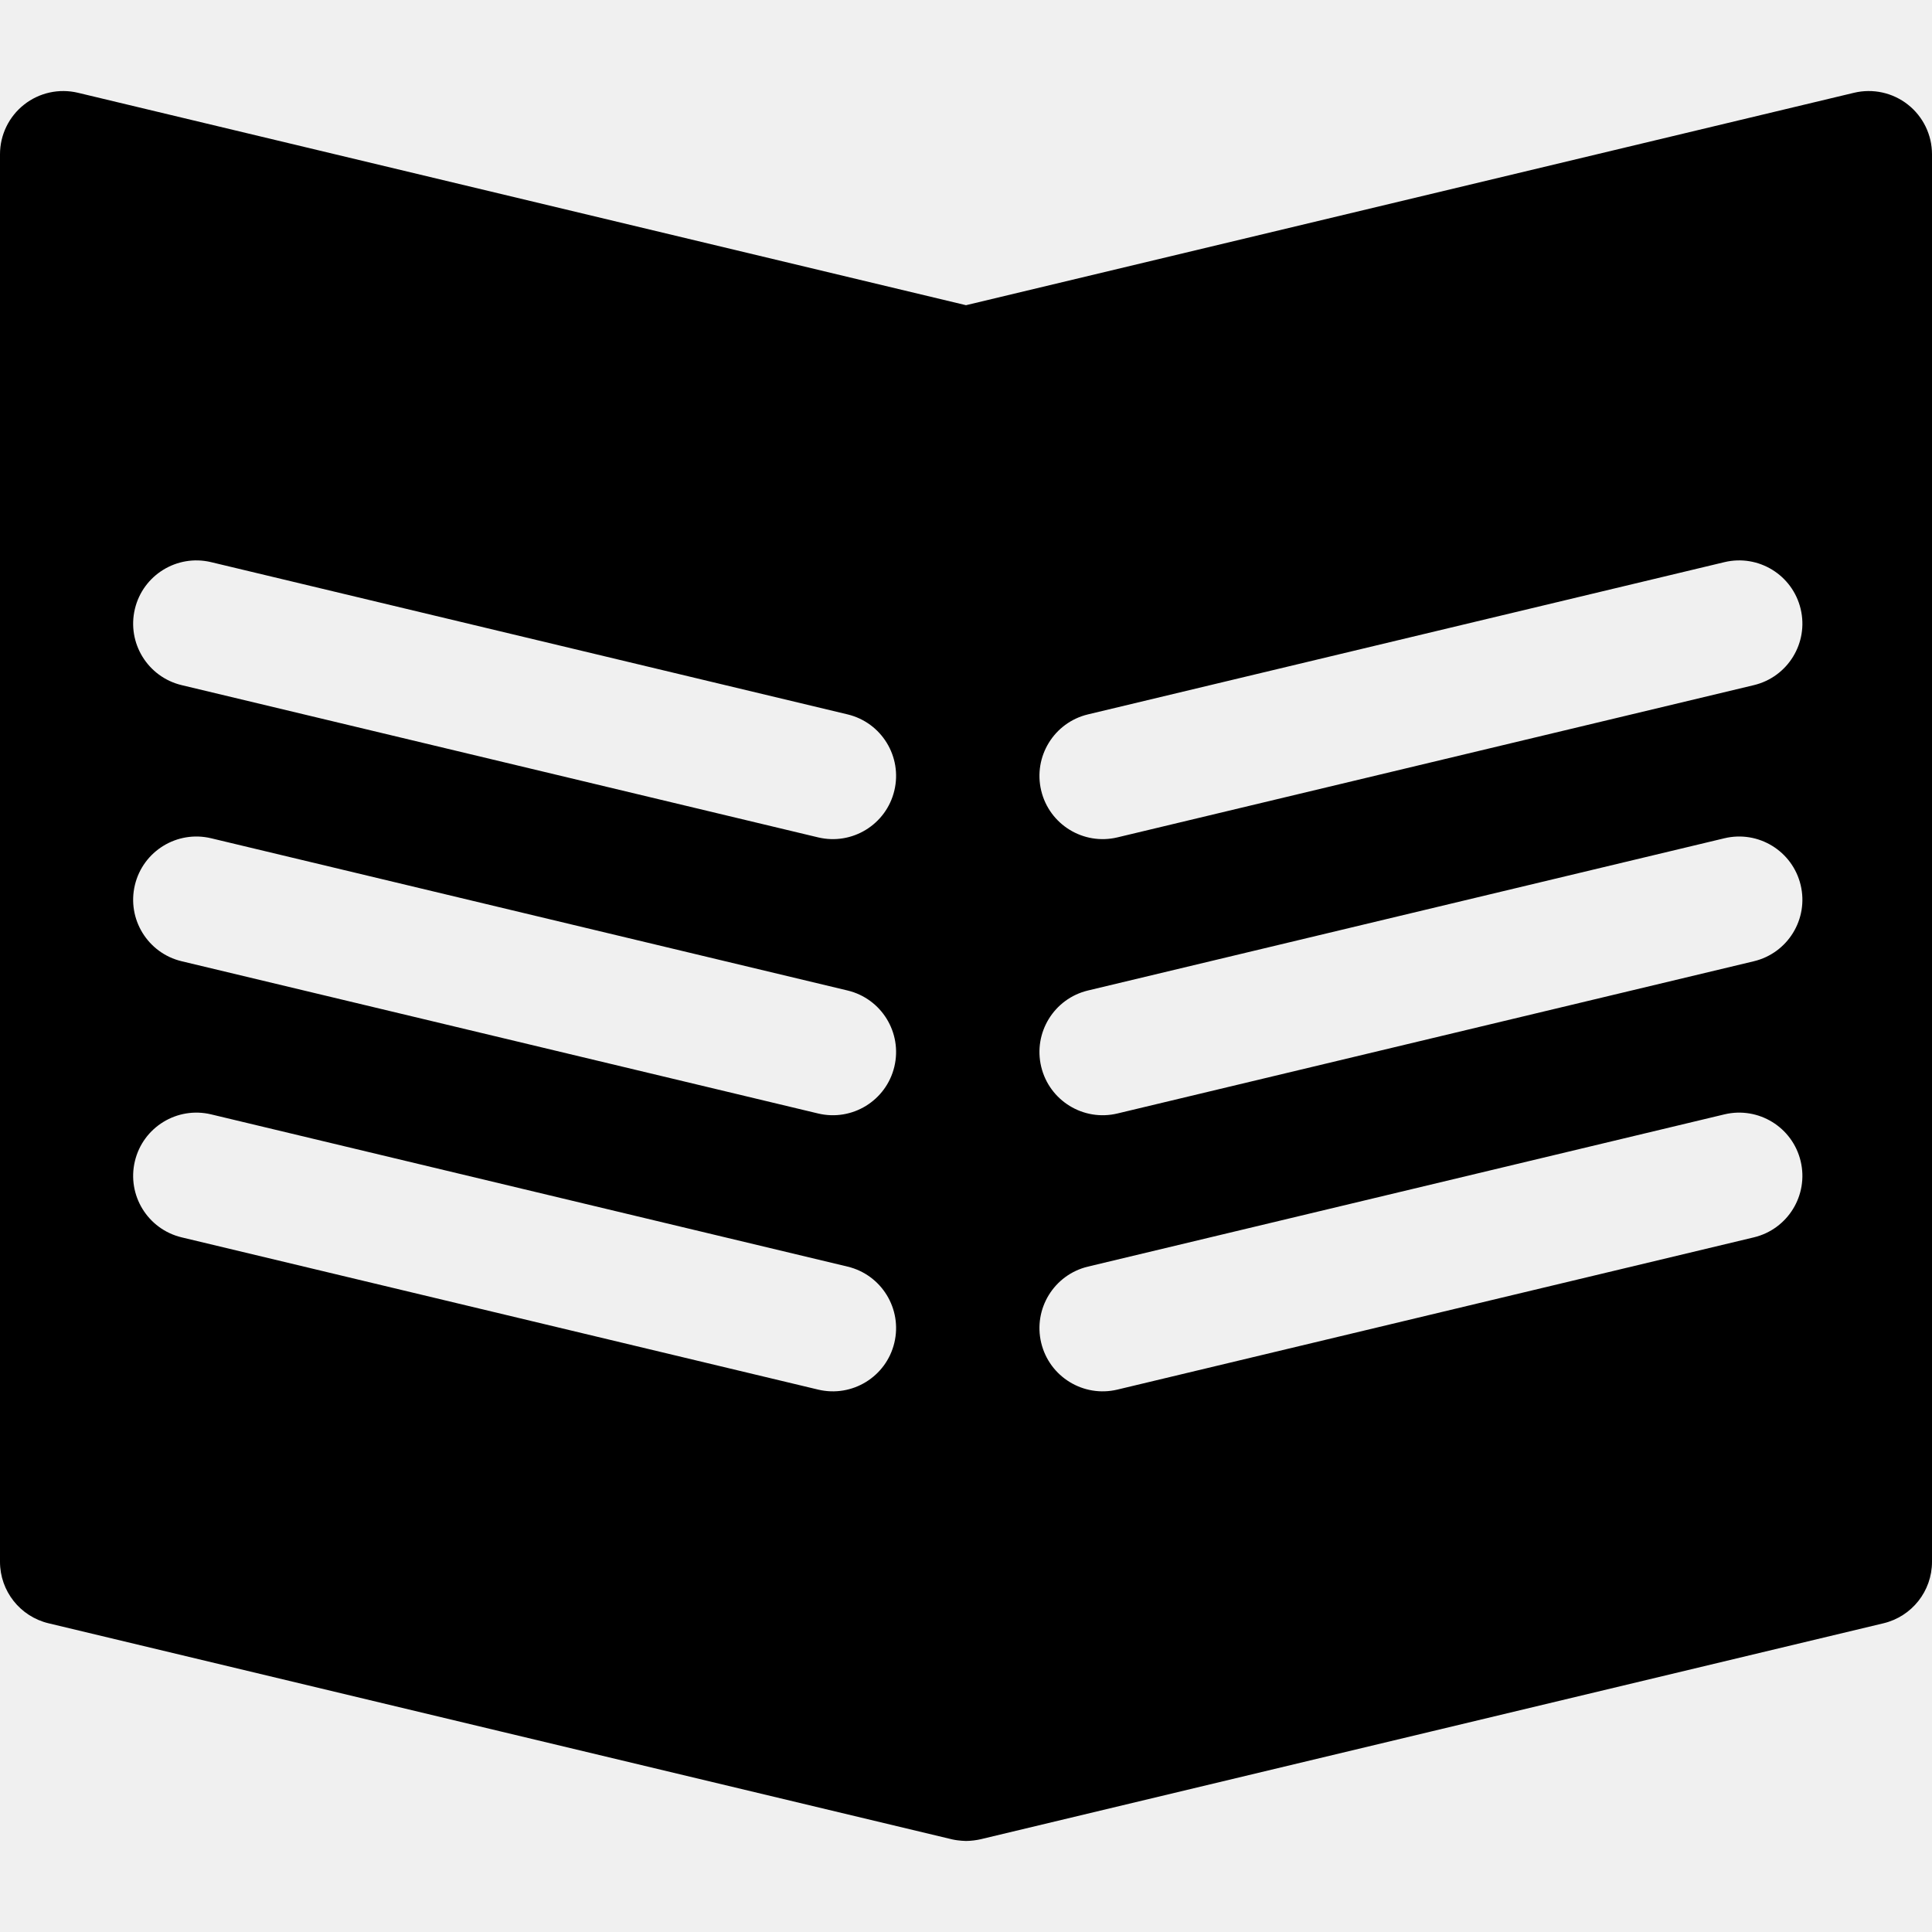
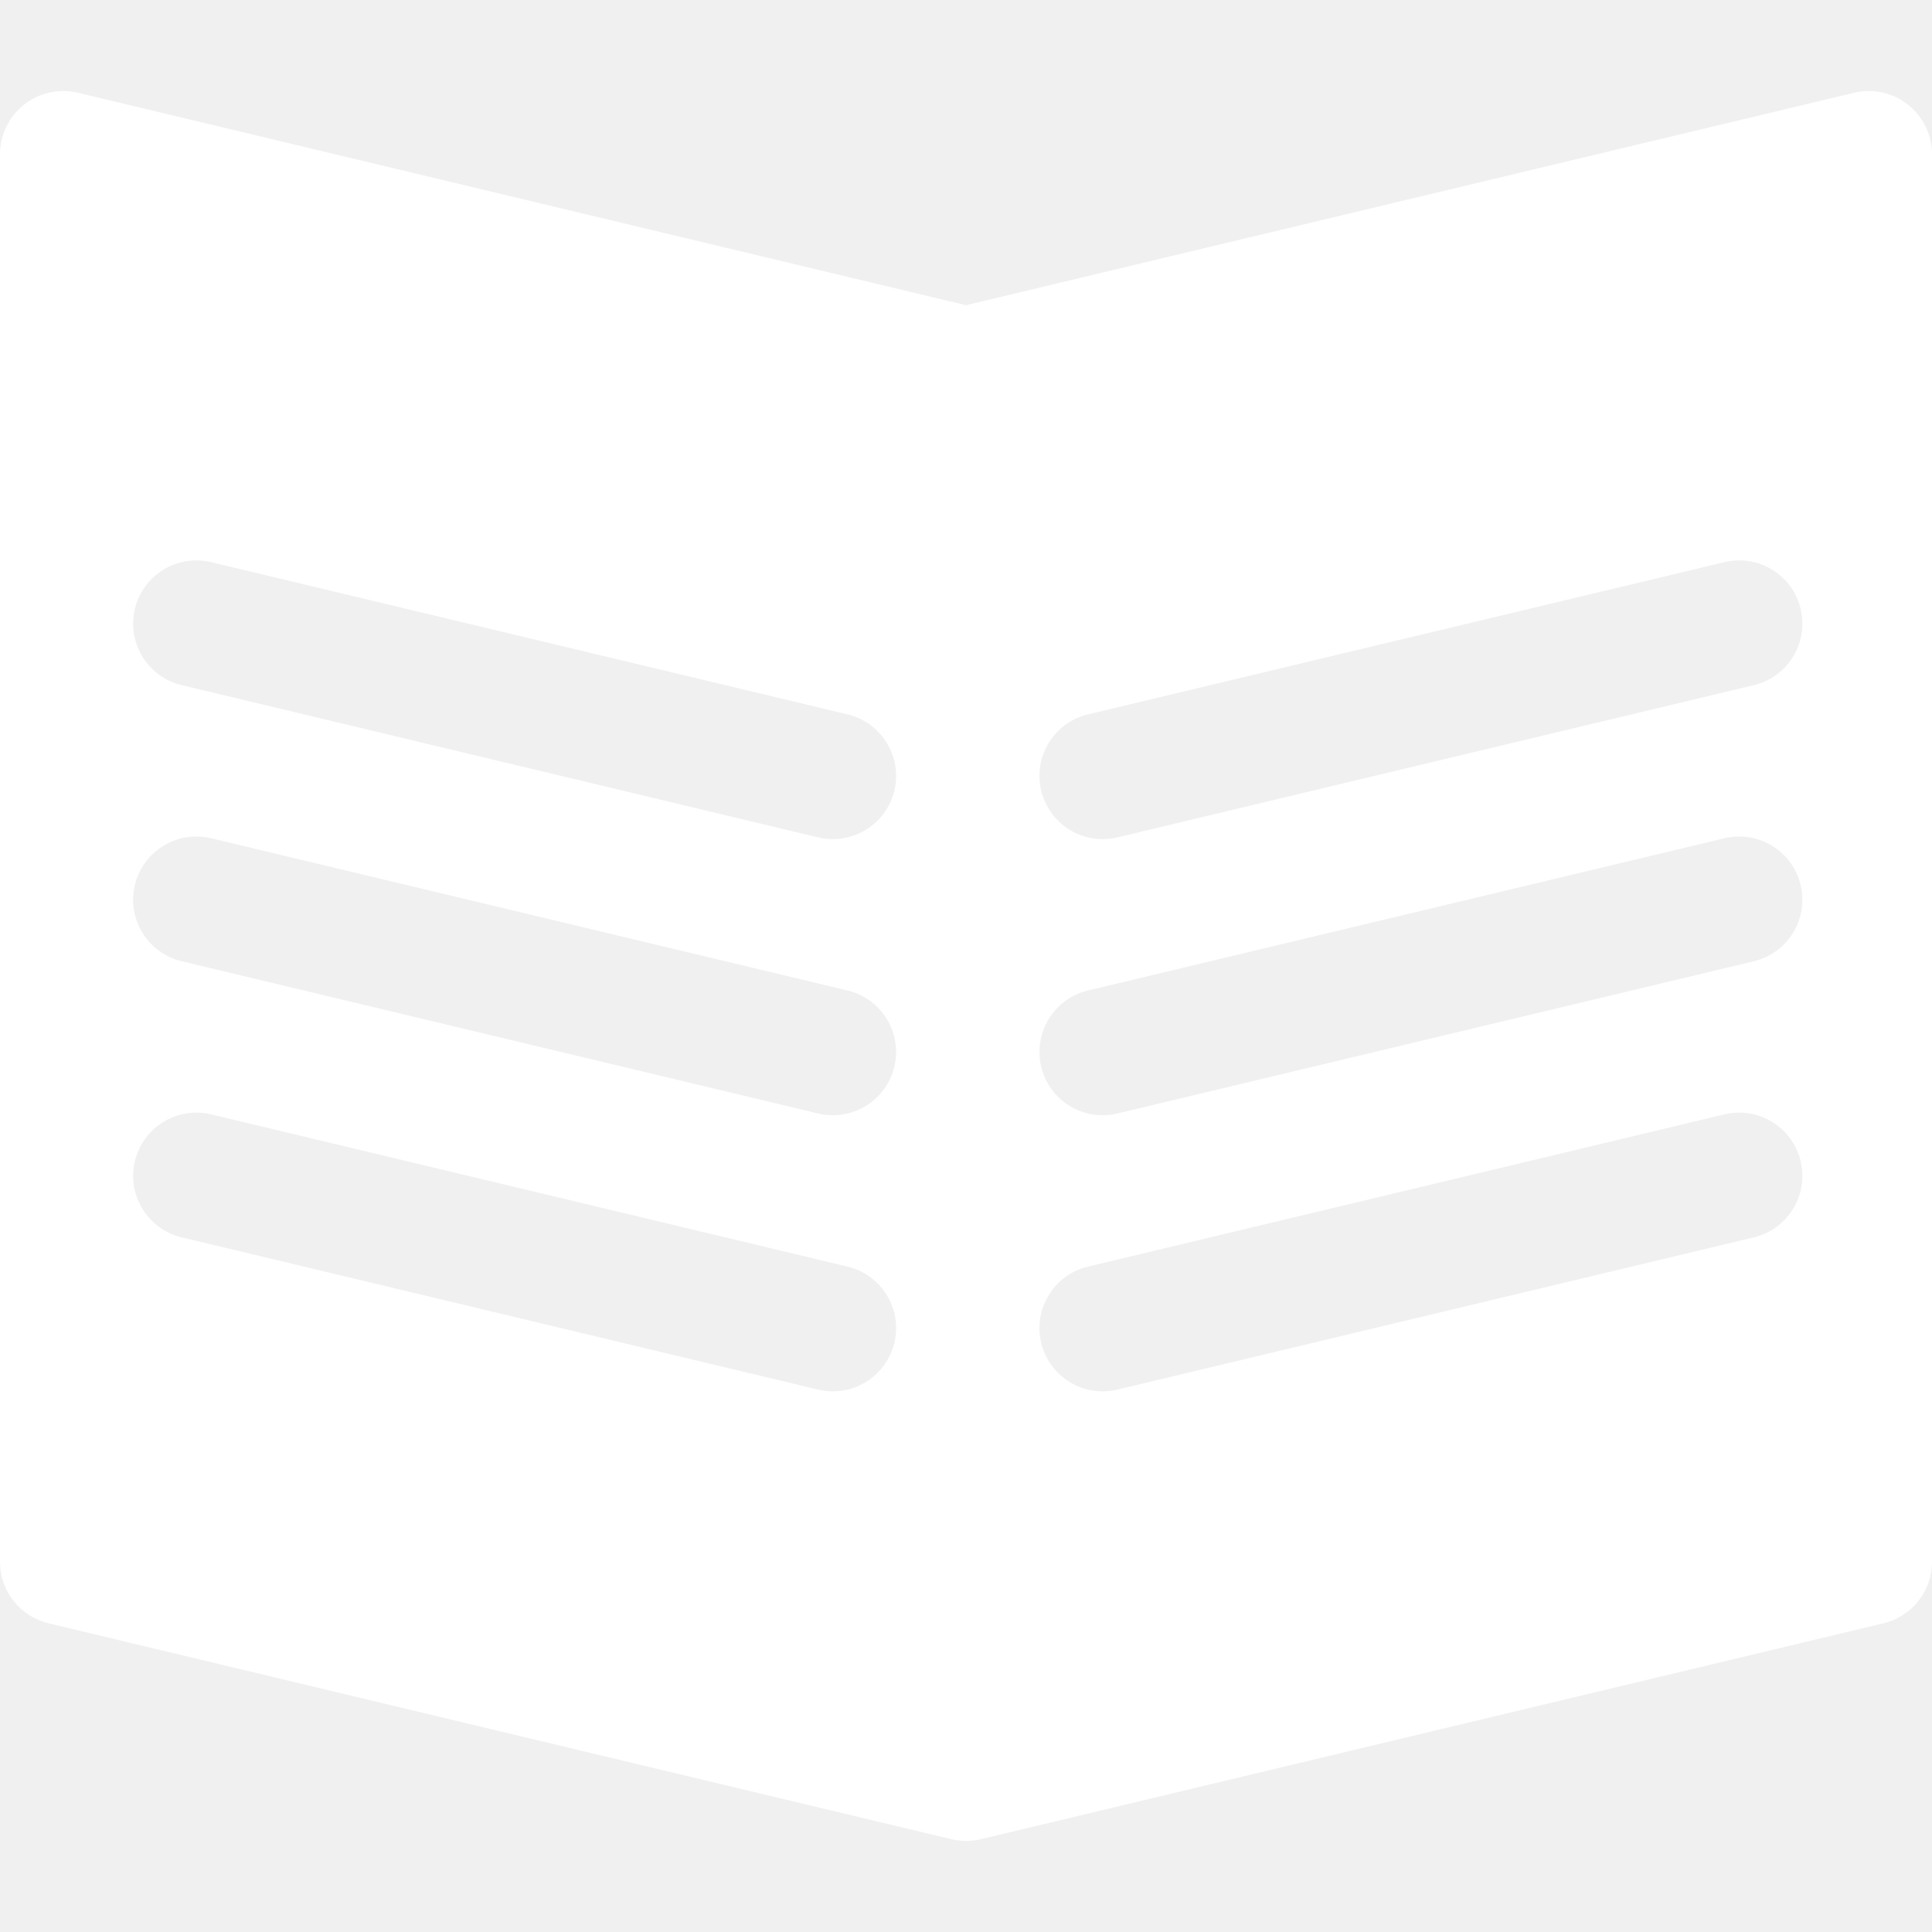
- <svg xmlns="http://www.w3.org/2000/svg" version="1.1" id="Layer_1" x="0px" y="0px" viewBox="0 0 458.32 458.32" style="enable-background:new 0 0 458.32 458.32;" xml:space="preserve">
+ <svg xmlns="http://www.w3.org/2000/svg" version="1.1" id="Layer_1" x="0px" y="0px" fill="white" viewBox="0 0 458.32 458.32" style="enable-background:new 0 0 458.32 458.32;" xml:space="preserve">
  <g>
    <g>
      <path d="M452.611,24.82c-3.605-2.844-8.314-3.877-12.781-2.813L229.16,72.4L18.49,22.008c-4.466-1.065-9.176-0.032-12.781,2.813    C2.104,27.666,0,32.005,0,36.597v333.899c0,6.94,4.761,12.974,11.511,14.589c2.241,0.536,213.117,50.985,214.402,51.27    c1.589,0.353,3.276,0.368,3.246,0.368h0.001c1.126,0,2.555-0.188,3.489-0.411l214.161-51.227c6.75-1.615,11.51-7.648,11.51-14.589    V36.597C458.32,32.005,456.216,27.665,452.611,24.82z M212.161,318.549c-1.927,8.056-10.019,13.025-18.078,11.1L43.098,293.533    c-8.057-1.928-13.026-10.021-11.099-18.078s10.02-13.023,18.078-11.1l150.985,36.115    C209.119,302.398,214.088,310.492,212.161,318.549z M212.161,253.049c-1.927,8.056-10.019,13.025-18.078,11.1L43.098,228.033    c-8.057-1.928-13.026-10.021-11.099-18.078s10.02-13.023,18.078-11.1l150.985,36.115    C209.119,236.898,214.088,244.992,212.161,253.049z M212.161,187.549c-1.927,8.056-10.019,13.025-18.078,11.1L43.098,162.533    c-8.057-1.928-13.026-10.021-11.099-18.078s10.02-13.023,18.078-11.1l150.985,36.115    C209.119,171.398,214.088,179.492,212.161,187.549z M416.062,293.533l-150.985,36.115c-8.058,1.926-16.151-3.042-18.078-11.1    c-1.927-8.057,3.042-16.15,11.099-18.078l150.985-36.115c8.059-1.924,16.151,3.042,18.078,11.1    C429.088,283.512,424.119,291.605,416.062,293.533z M416.062,228.033l-150.985,36.115c-8.058,1.926-16.151-3.042-18.078-11.1    c-1.927-8.057,3.042-16.15,11.099-18.078l150.985-36.115c8.059-1.925,16.151,3.042,18.078,11.1    C429.088,218.012,424.119,226.105,416.062,228.033z M416.062,162.533l-150.985,36.115c-8.058,1.926-16.151-3.042-18.078-11.1    c-1.927-8.057,3.042-16.15,11.099-18.078l150.985-36.115c8.059-1.926,16.151,3.042,18.078,11.1    C429.088,152.512,424.119,160.605,416.062,162.533z" />
    </g>
  </g>
  <g>
</g>
  <g>
</g>
  <g>
</g>
  <g>
</g>
  <g>
</g>
  <g>
</g>
  <g>
</g>
  <g>
</g>
  <g>
</g>
  <g>
</g>
  <g>
</g>
  <g>
</g>
  <g>
</g>
  <g>
</g>
  <g>
</g>
</svg>
